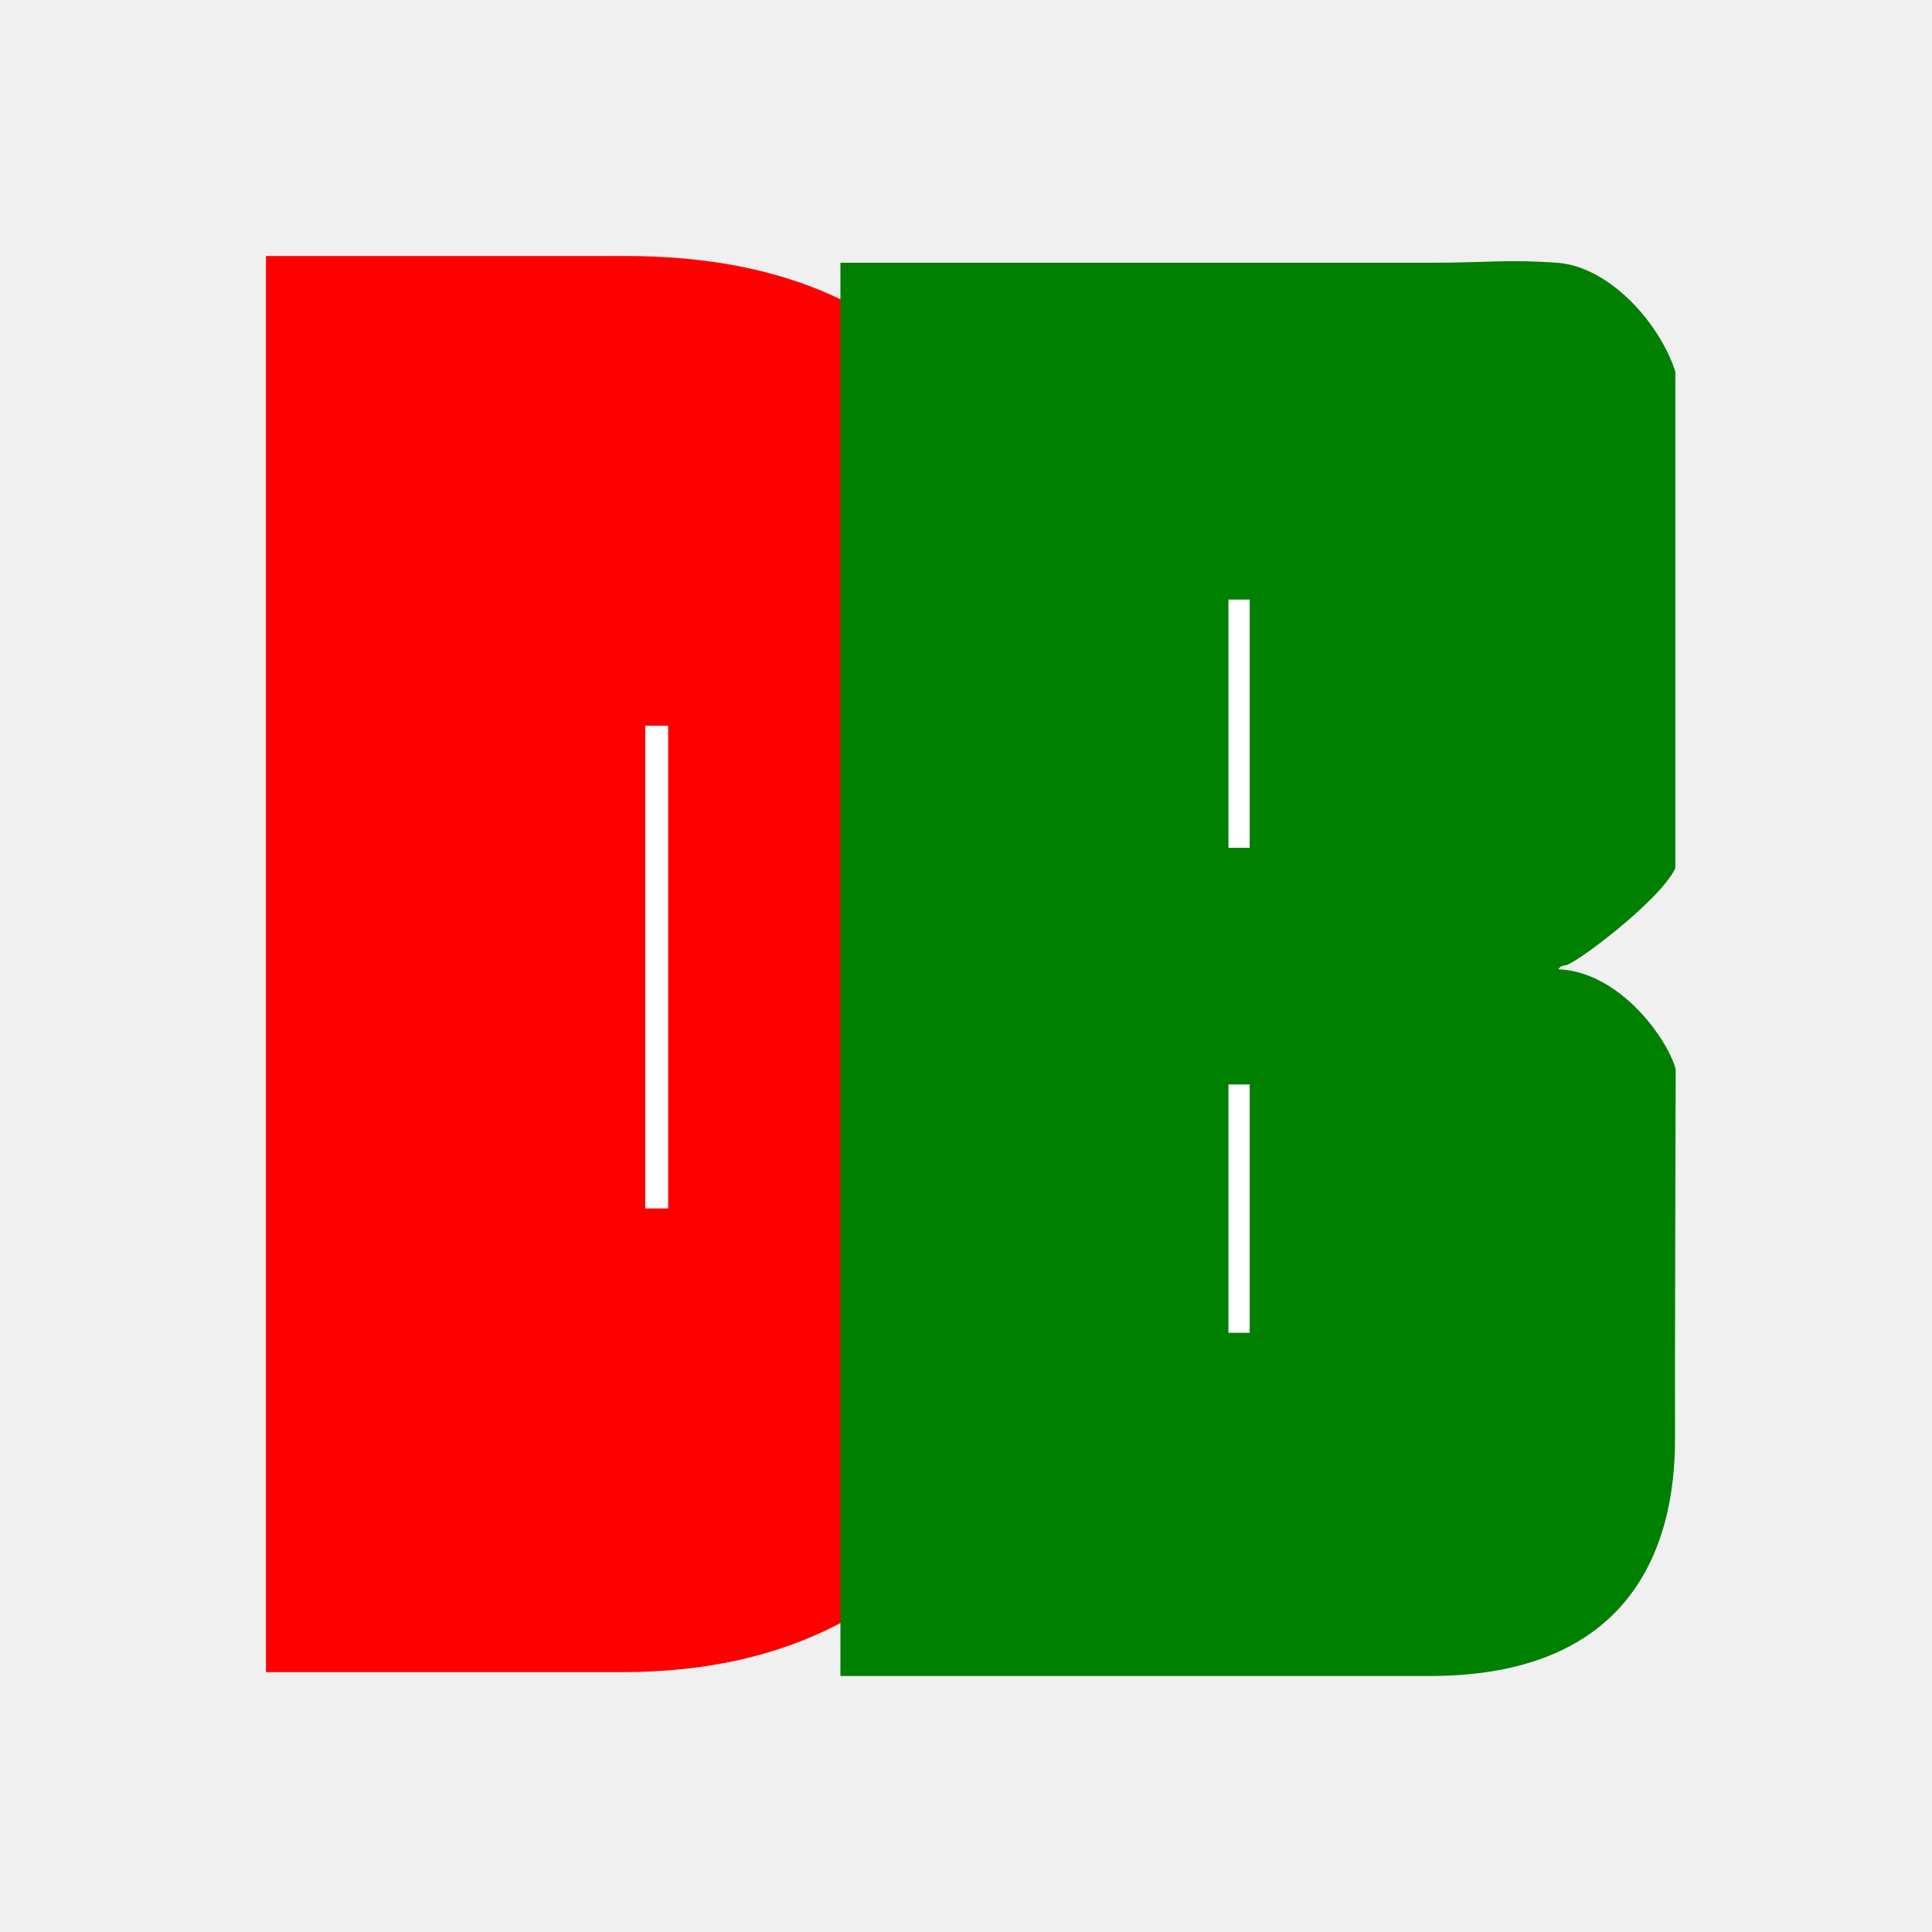
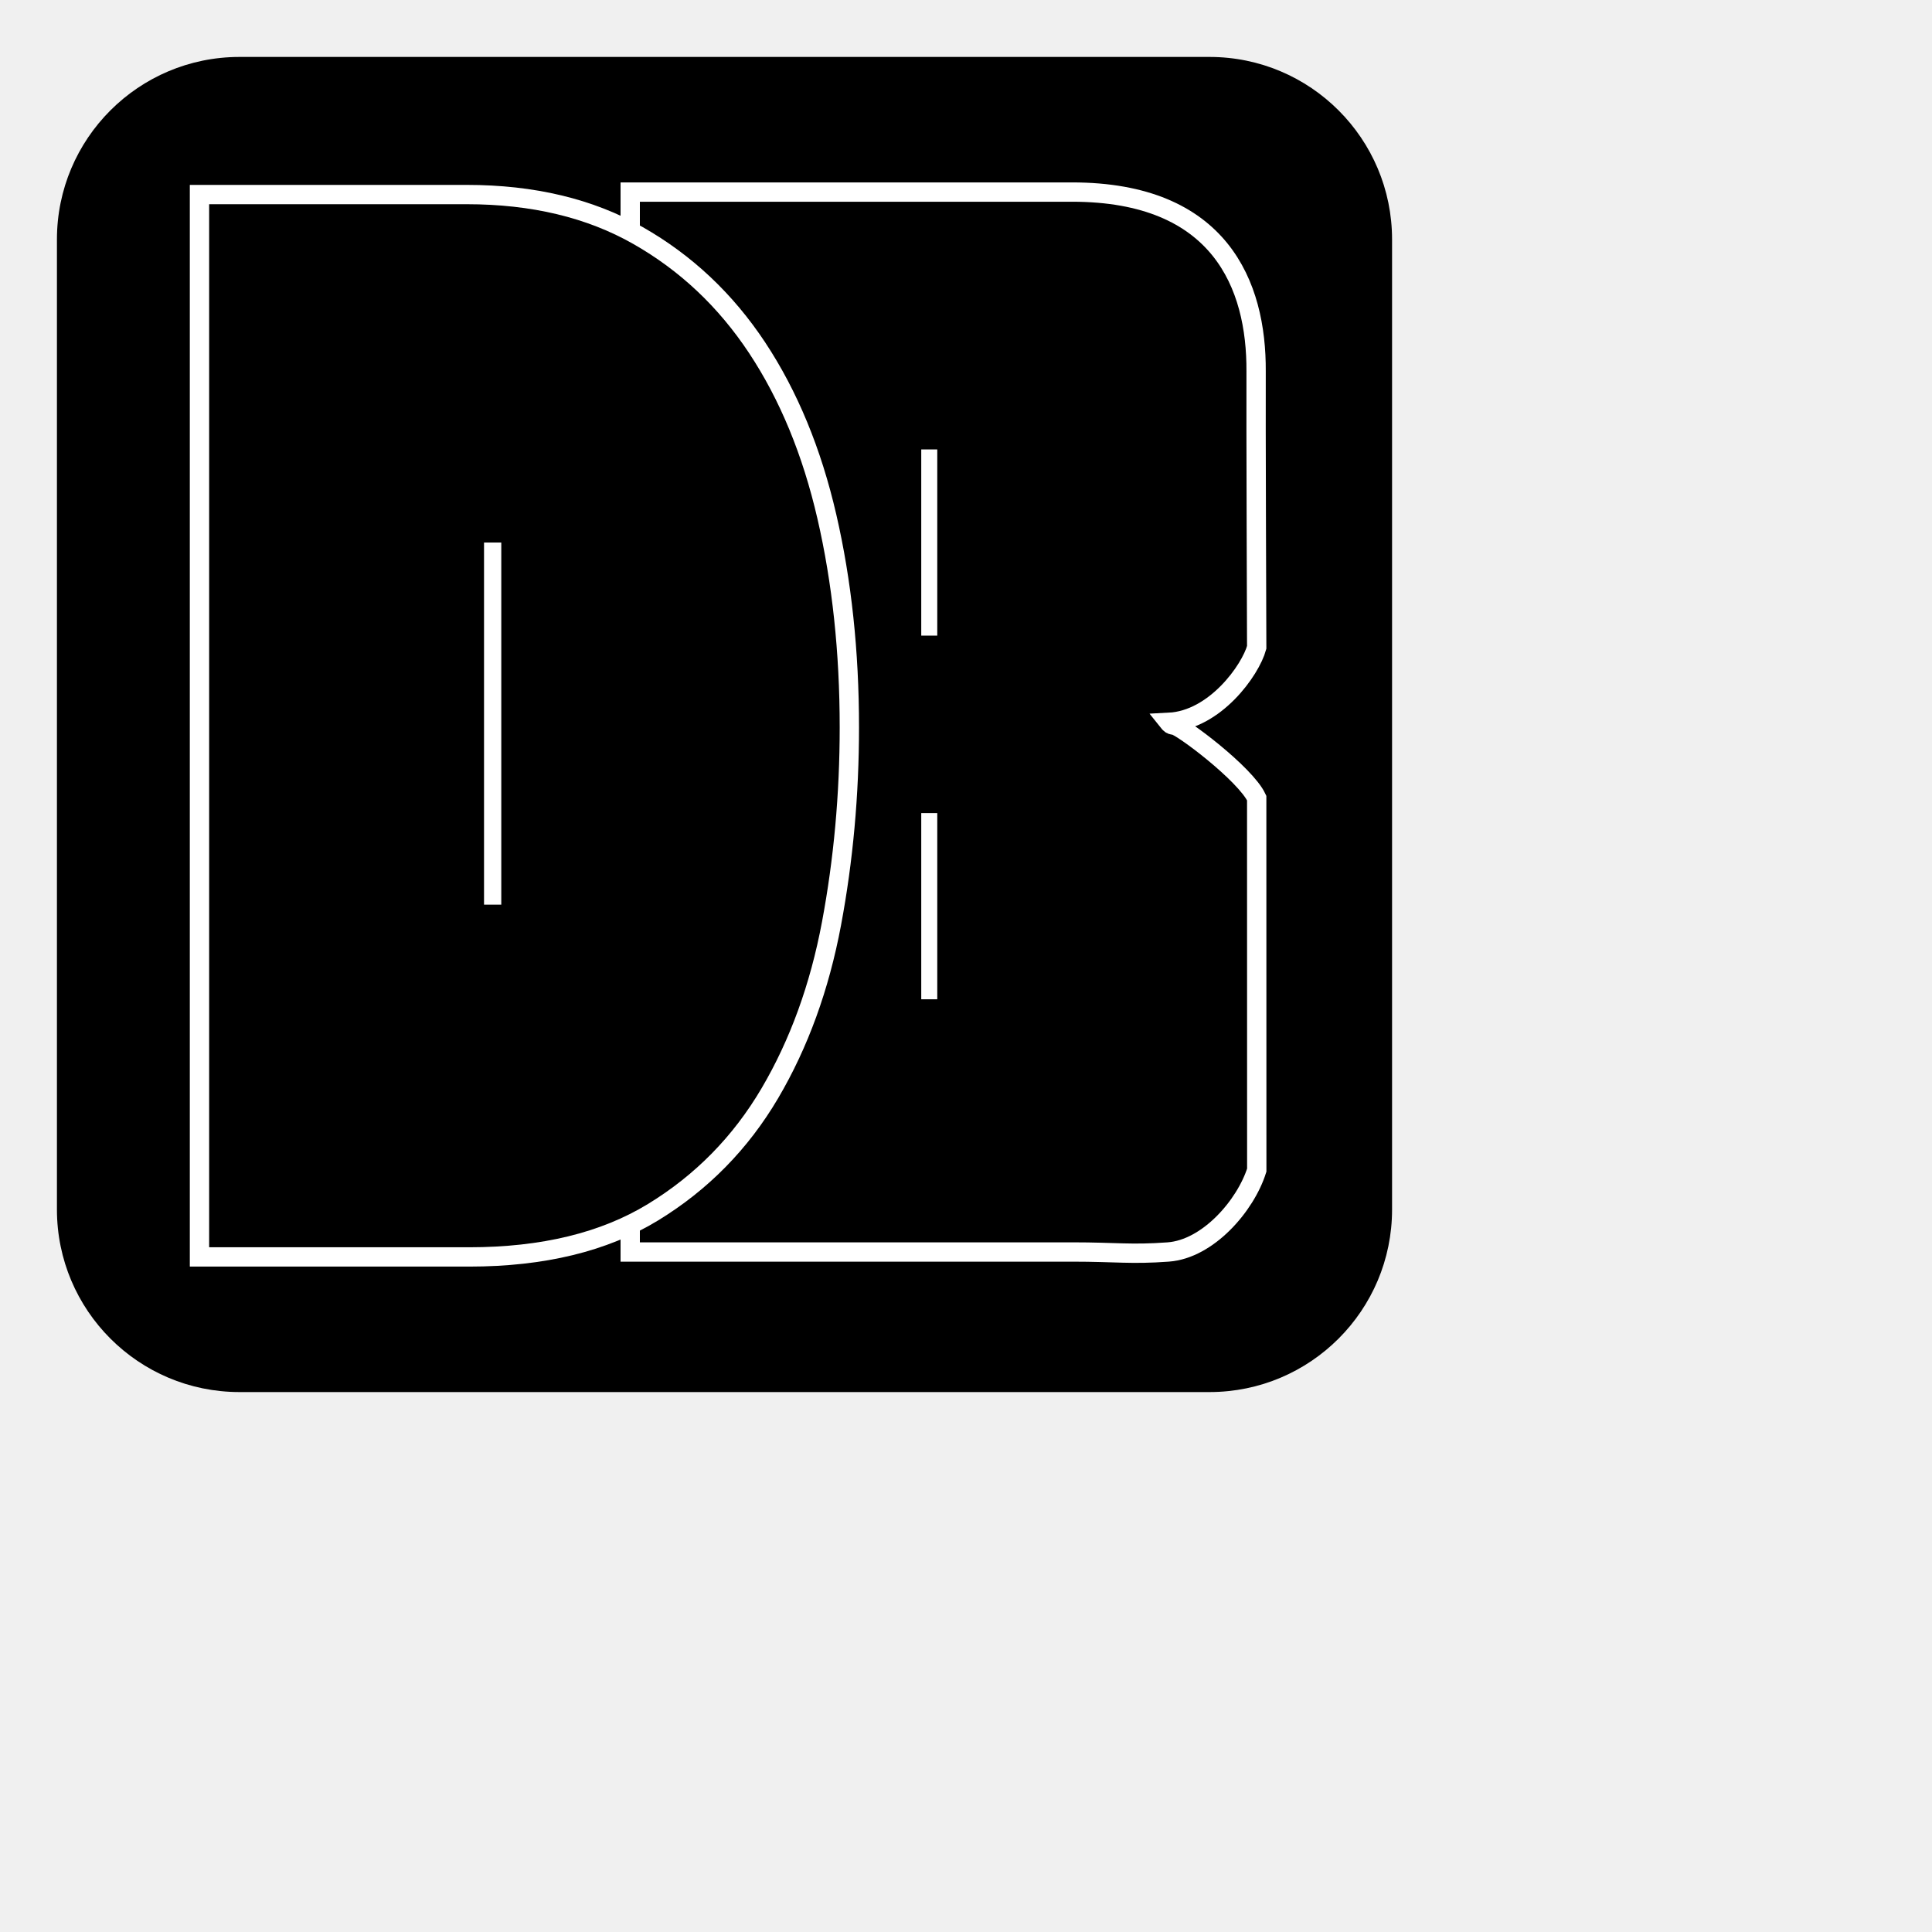
- <svg xmlns="http://www.w3.org/2000/svg" version="1.1" x="0px" y="0px" viewBox="0 0 600 600" enable-background="new 0 0 600 600" xml:space="preserve">
-   <g id="D">
-     <path fill="RED" d="M82.6,79.5h111.6c30.5,0,55.9,6.2,76.1,18.5c20.2,12.3,36.3,28.8,48.4,49.3c12.1,20.5,20.6,44,25.5,70.2   c4.9,26.3,7.4,53.4,7.4,81.3c0,31.2-3.1,60.3-9.3,87.2c-6.2,26.9-15.8,50.2-28.9,69.9c-13,19.7-29.5,35.2-49.4,46.5   c-19.9,11.3-43.5,16.9-70.9,16.9H82.6V79.5z" />
+ <svg xmlns="http://www.w3.org/2000/svg" viewBox="0 0 800 800" height="800" width="800">
+   <g id="background">
+     <path fill="black" d="M500.839 23.577H99.16c-41.744 0-75.585 33.84-75.585 75.585v401.677c0 41.744 33.841 75.585 75.585 75.585H500.84c41.744 0 75.585-33.841 75.585-75.585V99.162c0-41.745-33.841-75.585-75.585-75.585" />
  </g>
  <g id="B">
-     <path fill="GREEN" d="M261,520.5h183c61.3,0,76.4-38.5,76.2-74.3c-0.1-16.4,0.2-114.2,0.2-114.2c-2.6-9.4-17.2-30.1-36.4-31   l0.2-0.3c0.5-0.7,1.2-0.8,1.9-0.9c2.8-0.1,29.6-20.2,34.2-30.2l0-154.1c-4.6-14.7-20.2-32.7-36.7-33.9c-15.6-1.1-21.3,0-39.8,0H261   V520.5z" />
+     <path d="M260.958 79.531h182.958c61.307 0 76.449 38.46 76.213 74.338-.108 16.383.243 114.207.243 114.207-2.577 9.414-17.22 30.077-36.355 31.035l.246.305c.53.657 1.219.824 1.915.851 2.778.108 29.567 20.2 34.194 30.19l.027 154.066c-4.631 14.704-20.186 32.694-36.672 33.9-15.604 1.14-21.33 0-39.811 0H260.958z" fill="black" stroke="white" stroke-width="8" stroke-miterlimit="10" />
+     <path d="M388.1 336.682h-6.63v77.099h6.63zM388.1 186.1h-6.63v77.099h6.63z" fill="white" />
  </g>
-   <rect x="200.4" y="225.4" fill="#fff" width="7.1" height="149.9" />
-   <rect x="381.5" y="186.2" fill="#fff" width="6.6" height="77.1" />
-   <rect x="381.5" y="336.8" fill="#fff" width="6.6" height="77.1" />
+   <g id="D">
+     <path d="M82.601 520.469h111.647c30.536 0 55.898-6.161 76.102-18.484 20.195-12.322 36.336-28.755 48.428-49.29 12.085-20.542 20.591-43.954 25.526-70.235 4.928-26.291 7.396-53.4 7.396-81.327 0-31.22-3.102-60.283-9.304-87.181-6.203-26.906-15.827-50.212-28.866-69.93-13.047-19.714-29.508-35.223-49.383-46.516-19.883-11.301-43.5-16.943-70.853-16.943H82.601z" fill="black" stroke="white" stroke-width="8" stroke-miterlimit="10" />
+     <path d="M207.569 224.65h-7.143v149.947h7.143z" fill="white" />
+   </g>
</svg>
